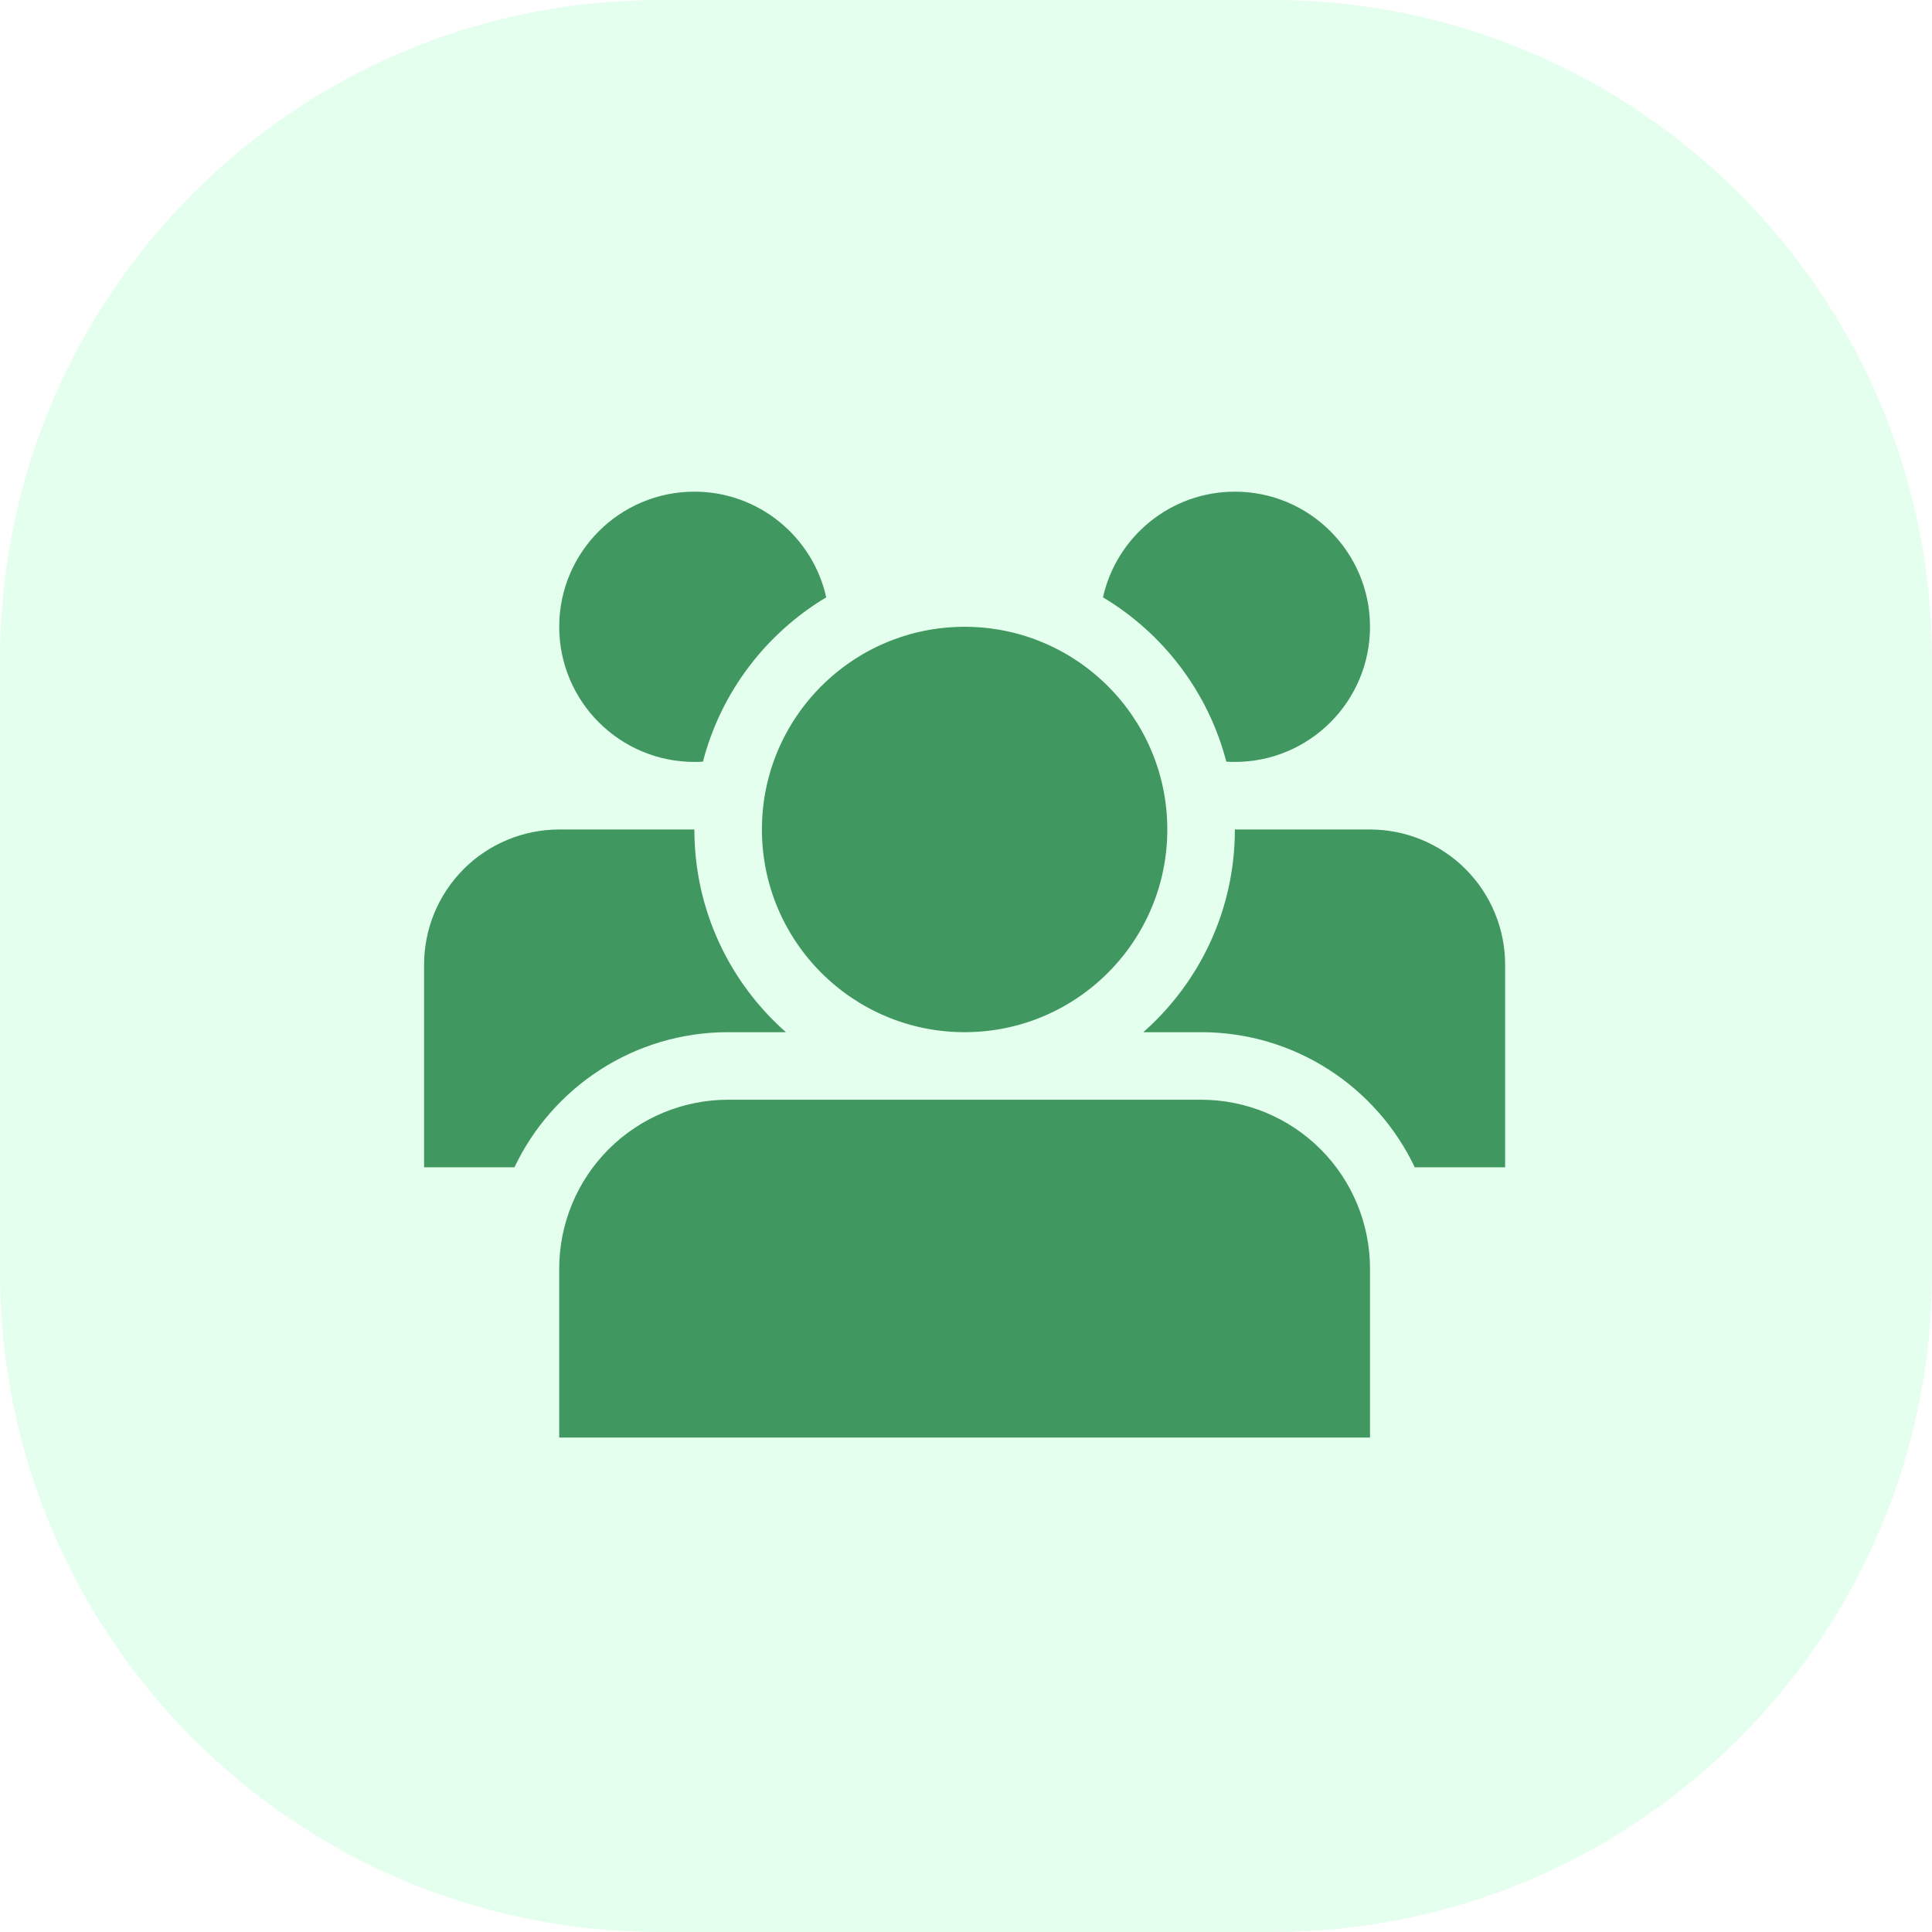
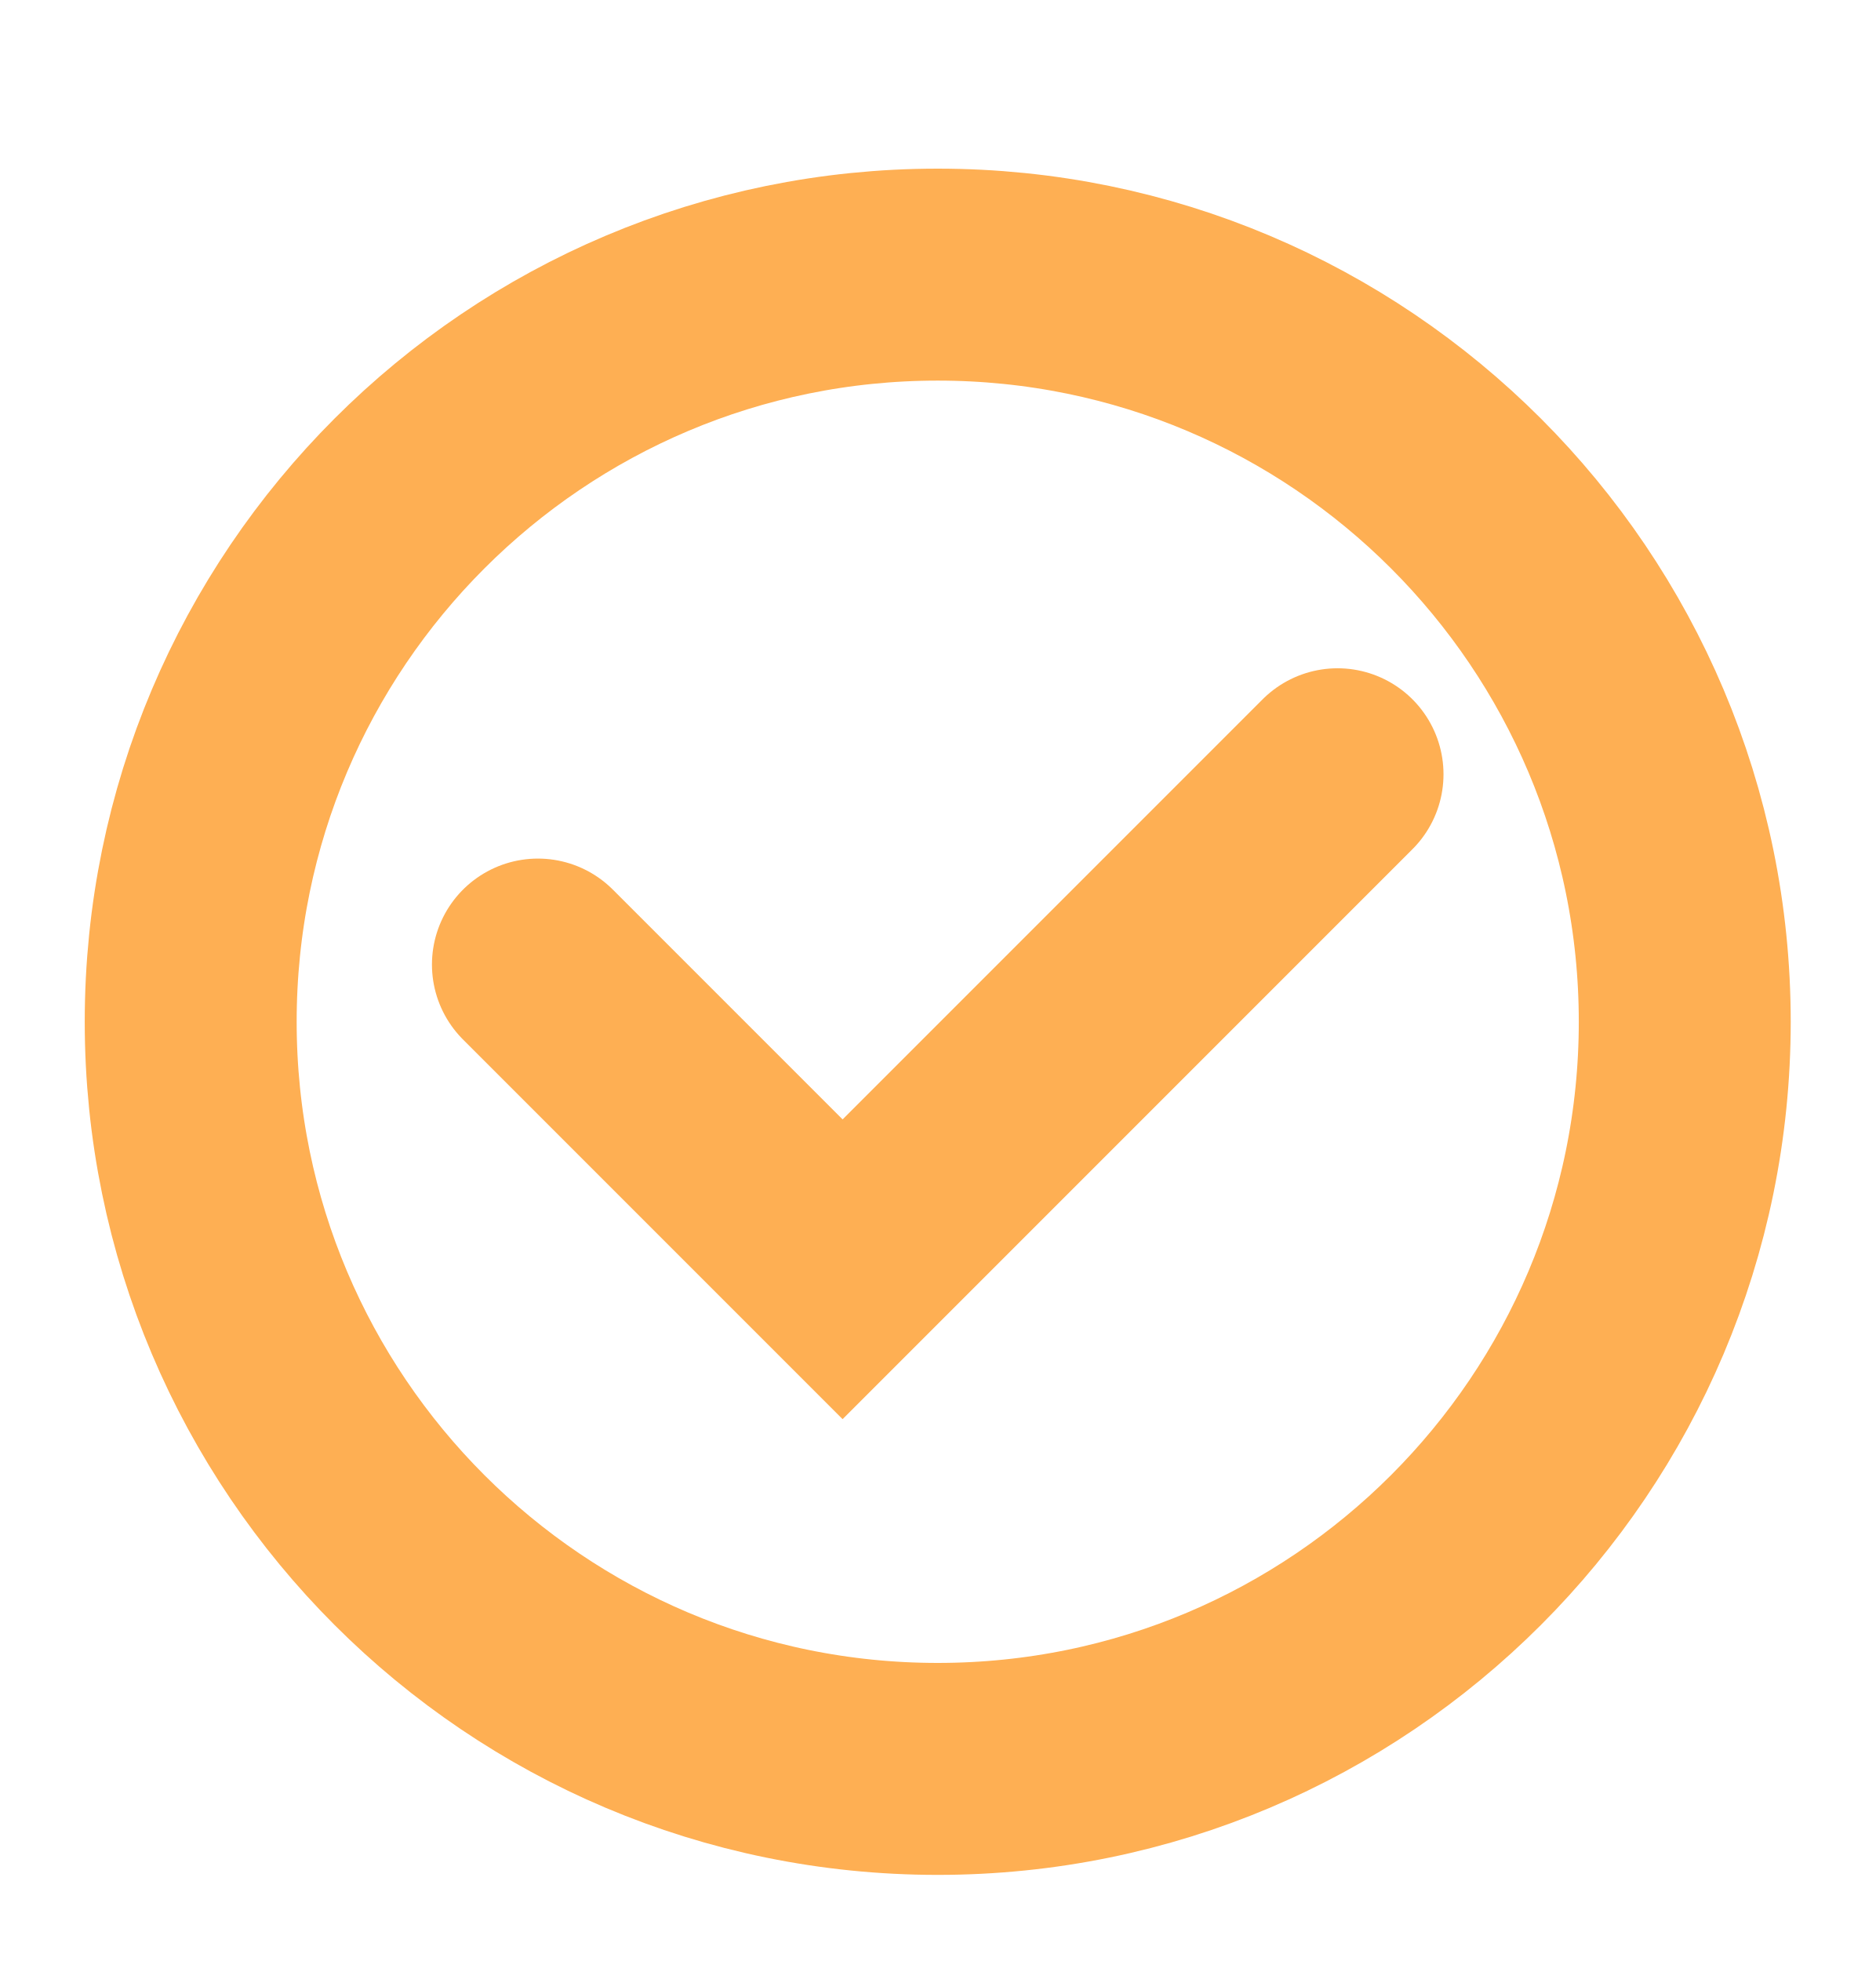
- <svg xmlns="http://www.w3.org/2000/svg" width="82" height="82" viewBox="0 0 82 82" fill="none">
-   <path d="M54 0H28C12.536 0 0 12.536 0 28V54C0 69.464 12.536 82 28 82H54C69.464 82 82 69.464 82 54V28C82 12.536 69.464 0 54 0Z" fill="#E4FFEE" />
-   <path d="M58.147 53.846C58.147 51.944 57.393 50.12 56.048 48.776C54.703 47.431 52.879 46.676 50.978 46.676C45.091 46.676 36.792 46.676 30.904 46.676C29.003 46.676 27.179 47.431 25.834 48.776C24.489 50.12 23.735 51.944 23.735 53.846V61.015H58.147C58.147 61.015 58.147 58.569 58.147 53.846ZM52.412 35.206H58.147C59.667 35.206 61.127 35.811 62.202 36.886C63.277 37.962 63.882 39.421 63.882 40.941V49.544H60.048C58.437 46.154 54.981 43.809 50.978 43.809H48.526C50.909 41.707 52.412 38.63 52.412 35.206ZM21.834 49.544H18C18 49.544 18 44.933 18 40.941C18 39.421 18.605 37.962 19.68 36.886C20.756 35.811 22.215 35.206 23.735 35.206H29.471C29.471 38.63 30.973 41.707 33.356 43.809H30.904C26.901 43.809 23.446 46.152 21.834 49.544ZM40.941 26.603C45.69 26.603 49.544 30.457 49.544 35.206C49.544 39.955 45.69 43.809 40.941 43.809C36.192 43.809 32.338 39.955 32.338 35.206C32.338 30.457 36.192 26.603 40.941 26.603ZM29.835 32.327C29.714 32.335 29.594 32.338 29.471 32.338C26.305 32.338 23.735 29.769 23.735 26.603C23.735 23.437 26.305 20.868 29.471 20.868C32.206 20.868 34.498 22.789 35.068 25.353C32.513 26.881 30.6 29.373 29.835 32.327ZM46.814 25.353C47.385 22.789 49.676 20.868 52.412 20.868C55.578 20.868 58.147 23.437 58.147 26.603C58.147 29.769 55.578 32.338 52.412 32.338C52.288 32.338 52.168 32.335 52.048 32.327C51.282 29.373 49.369 26.881 46.814 25.353Z" fill="#40975F" />
+ <svg xmlns="http://www.w3.org/2000/svg" width="22" height="23" viewBox="0 0 22 23" fill="none">
+   <circle cx="11" cy="11.984" r="8.763" stroke="#FEAF53" stroke-width="2.486" stroke-linecap="round" />
+   <path d="M6.31 11.313L9.884 14.887L15.69 9.081" stroke="#FEAF53" stroke-width="2.486" stroke-linecap="round" />
</svg>
